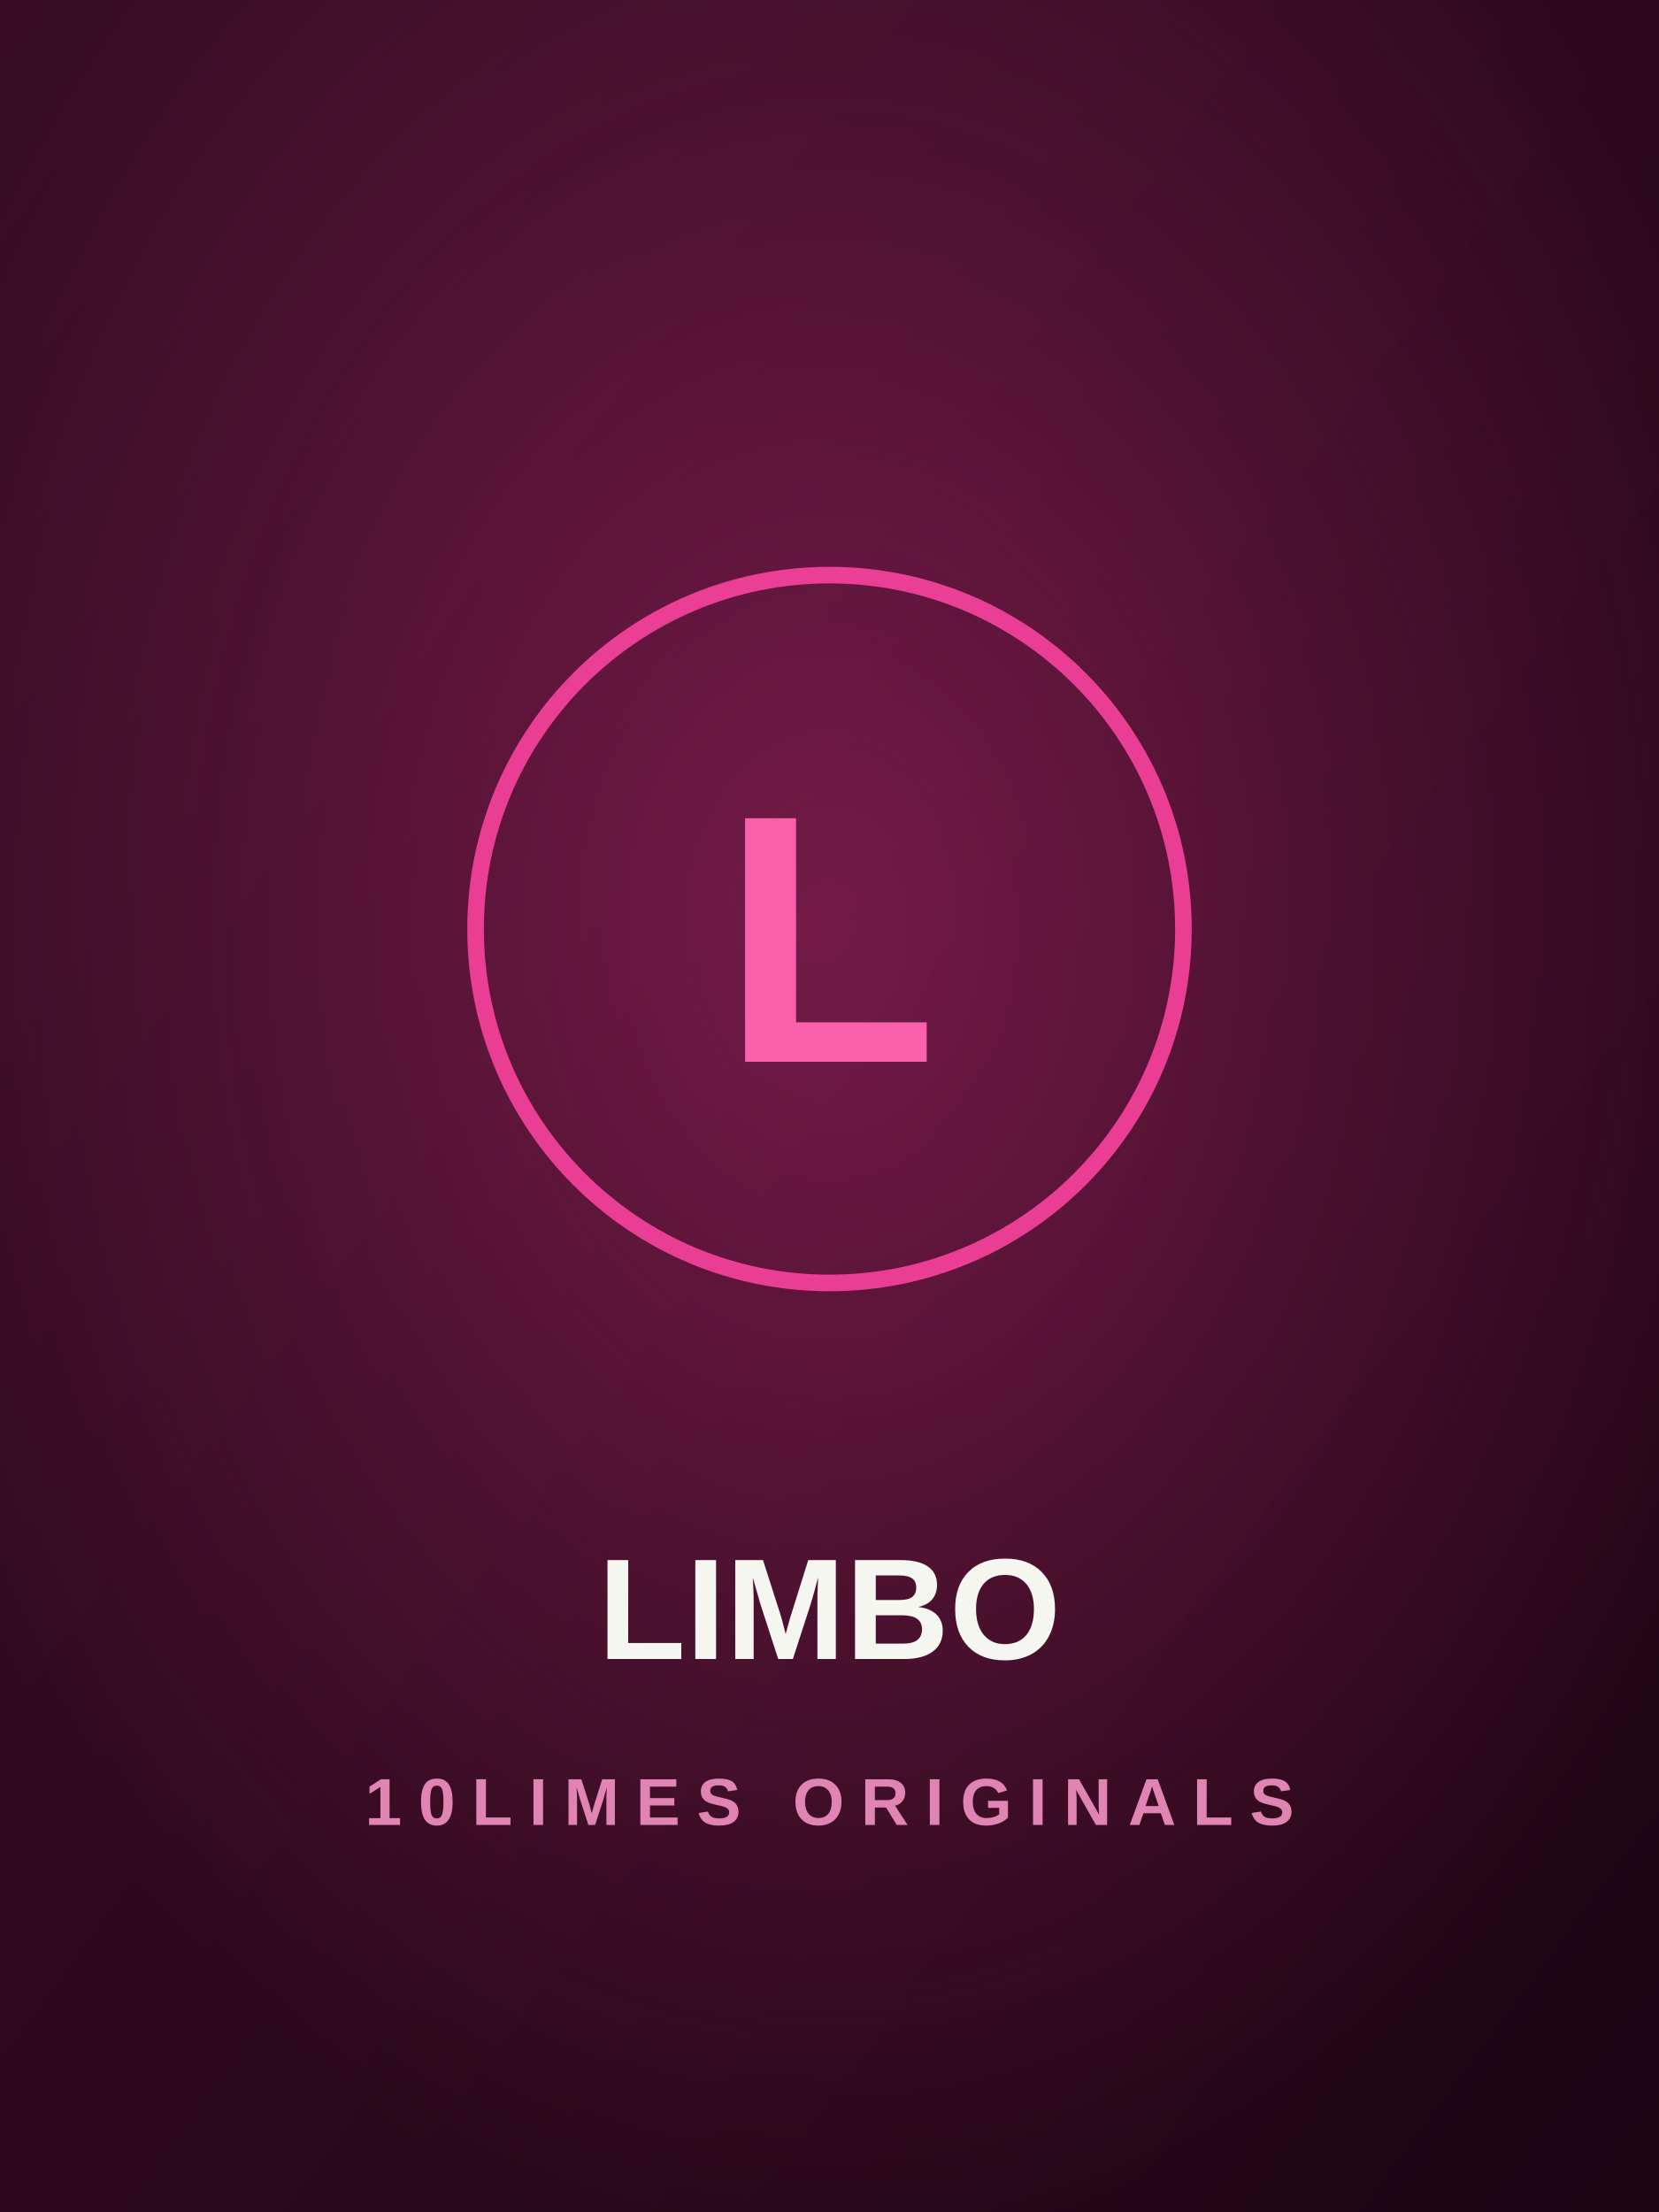
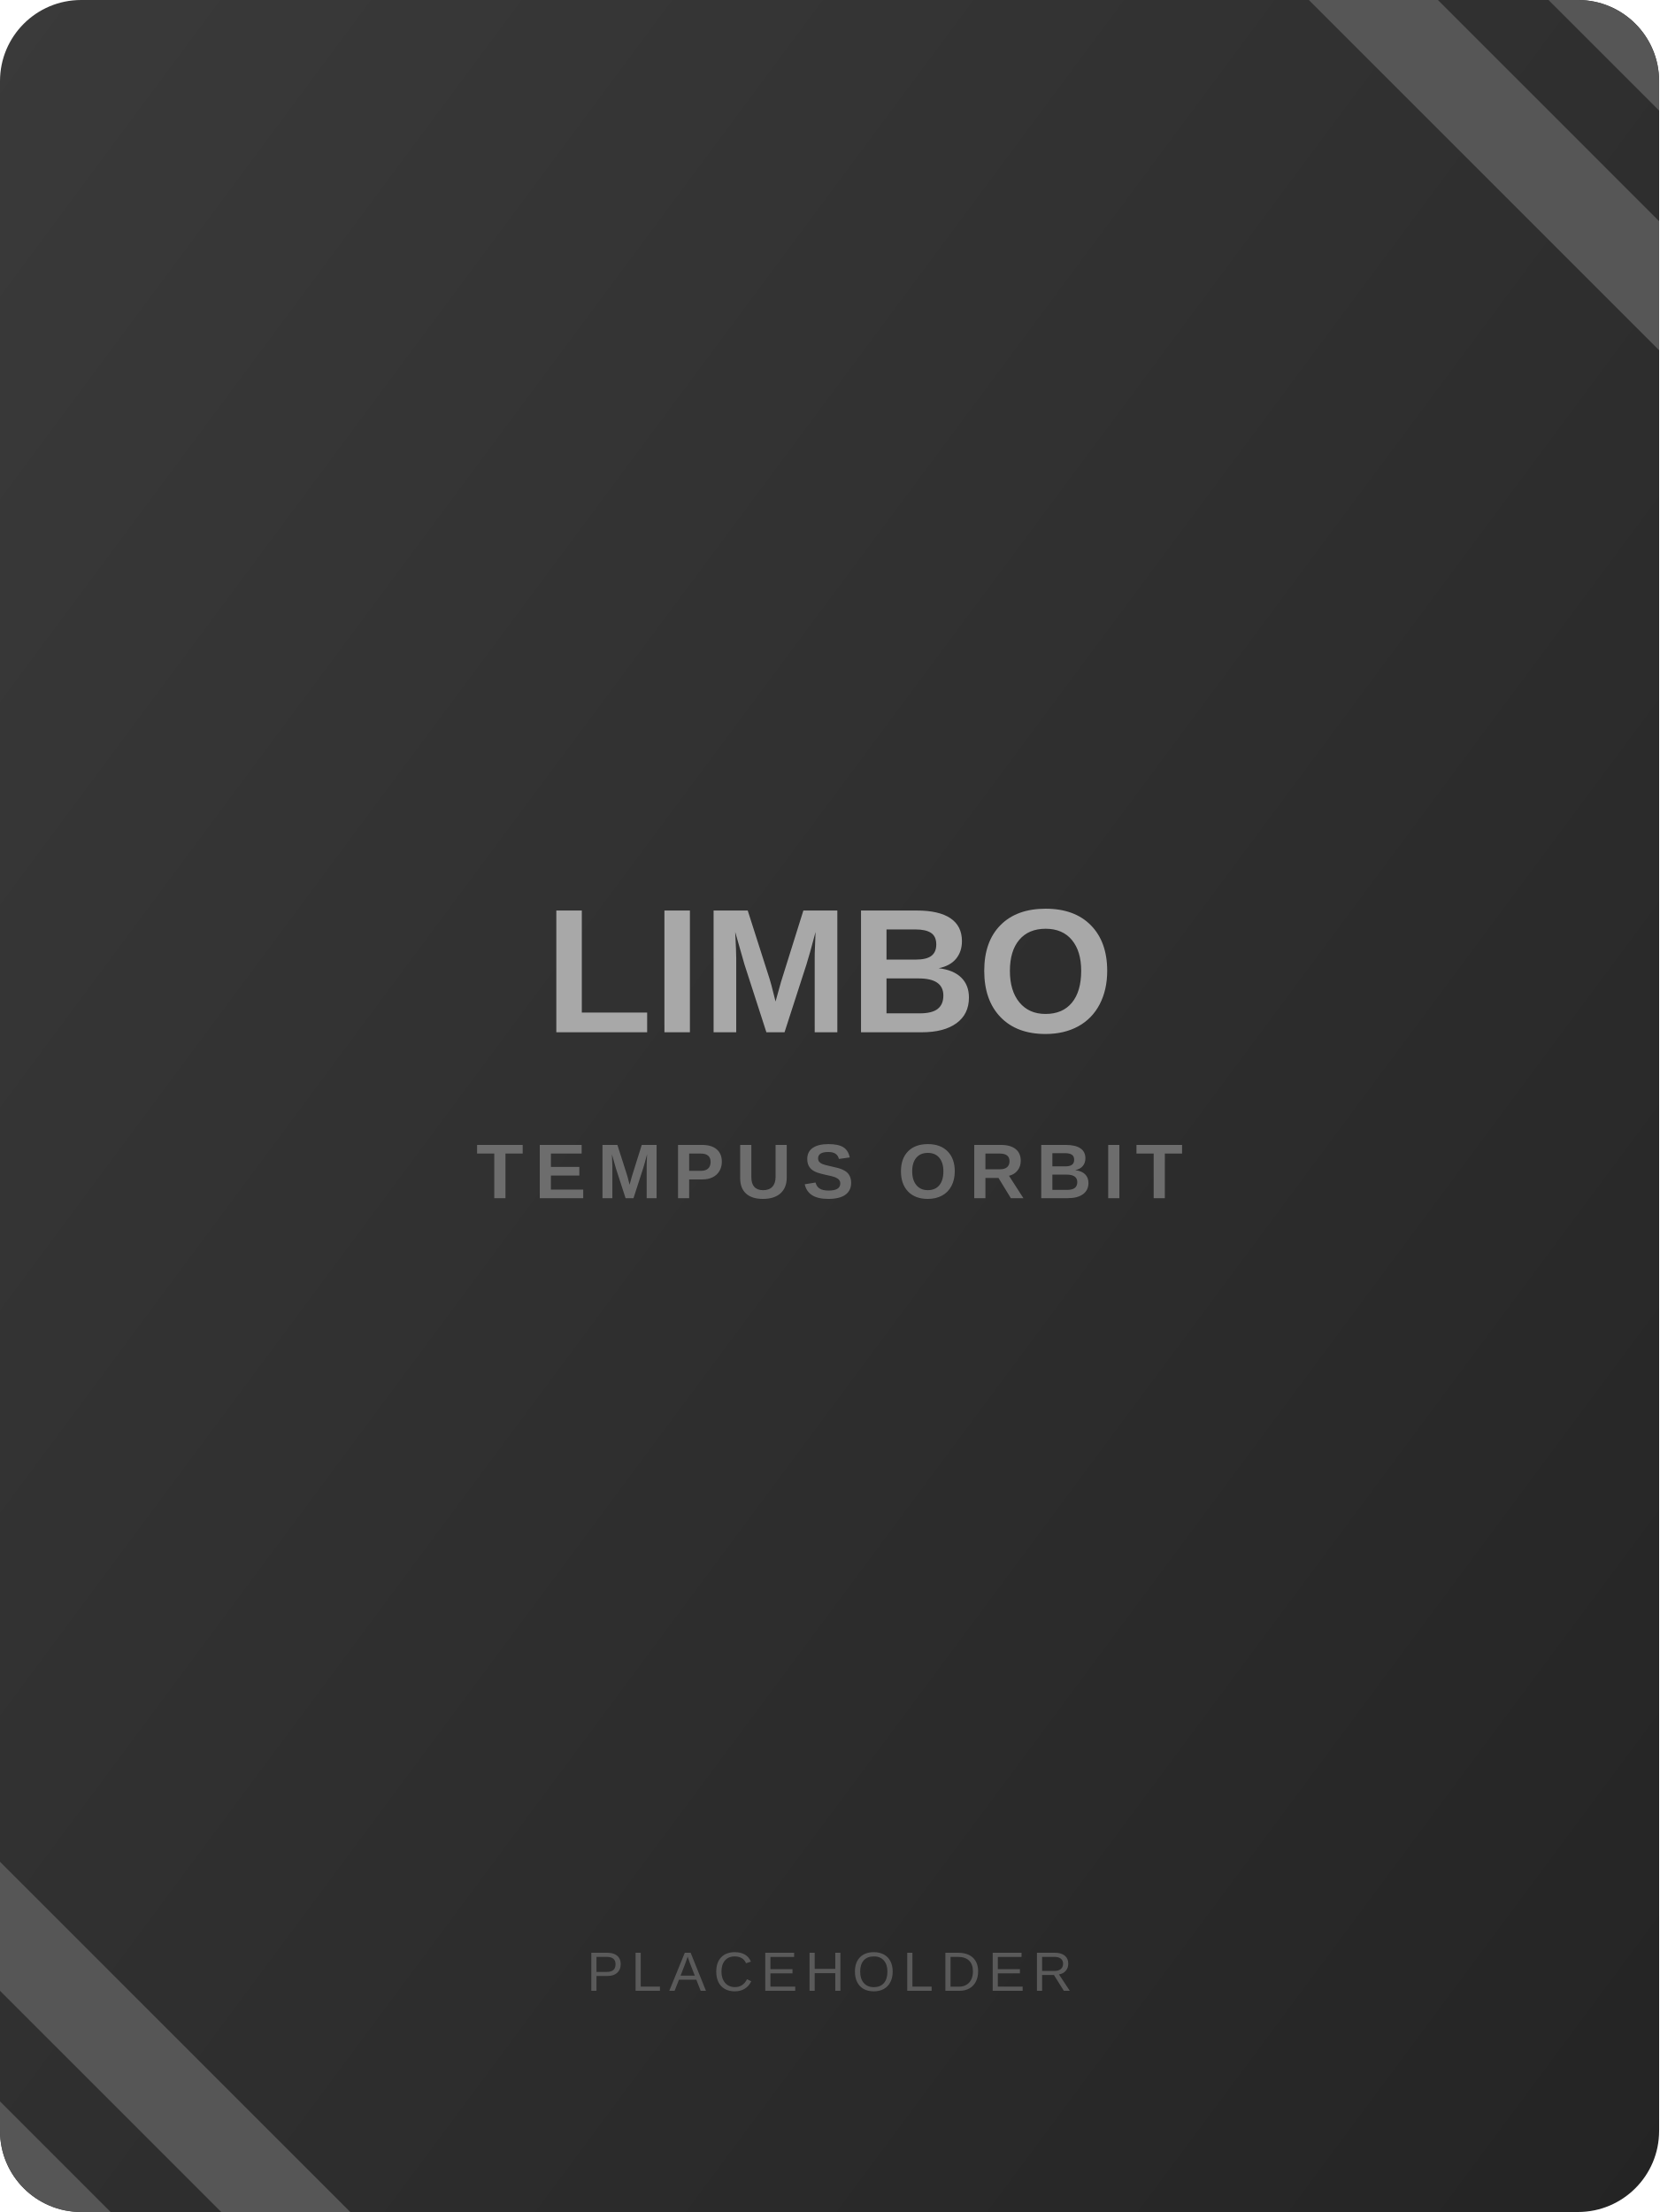
- <svg xmlns="http://www.w3.org/2000/svg" width="300" height="400" viewBox="0 0 300 400">
+ <svg xmlns="http://www.w3.org/2000/svg" width="900" height="1200" viewBox="0 0 900 1200">
  <defs>
-     <linearGradient id="bg" x1="0" y1="0" x2="1" y2="1">
-       <stop offset="0" stop-color="hsl(330,60%,14%)" />
-       <stop offset="1" stop-color="hsl(330,70%,7%)" />
+     <clipPath id="r">
+       <rect width="900" height="1200" rx="44" />
+     </clipPath>
+     <linearGradient id="g" x1="0" y1="0" x2="1" y2="1">
+       <stop offset="0" stop-color="#3a3a3a" />
+       <stop offset="1" stop-color="#242424" />
    </linearGradient>
-     <radialGradient id="glow" cx="0.5" cy="0.42" r="0.6">
-       <stop offset="0" stop-color="hsl(330,95%,60%)" stop-opacity="0.35" />
-       <stop offset="1" stop-color="hsl(330,95%,60%)" stop-opacity="0" />
-     </radialGradient>
  </defs>
-   <rect width="300" height="400" fill="url(#bg)" />
-   <rect width="300" height="400" fill="url(#glow)" />
-   <circle cx="150" cy="168" r="64" fill="none" stroke="hsl(330,95%,62%)" stroke-width="3" opacity="0.9" />
-   <text x="150" y="192" text-anchor="middle" font-family="Arial, Helvetica, sans-serif" font-size="64" font-weight="700" fill="hsl(330,95%,68%)">L</text>
-   <text x="150" y="300" text-anchor="middle" font-family="Arial, Helvetica, sans-serif" font-size="26" font-weight="700" fill="#f4f6ef">LIMBO</text>
-   <text x="150" y="330" text-anchor="middle" font-family="Arial, Helvetica, sans-serif" font-size="12" font-weight="600" letter-spacing="3" fill="hsl(330,60%,70%)">10LIMES ORIGINALS</text>
+   <g clip-path="url(#r)">
+     <rect width="900" height="1200" fill="url(#g)" />
+     <polygon points="840,0 900,0 900,60" fill="#565656" />
+     <polygon points="710,0 780,0 900,120 900,190" fill="#565656" />
+     <polygon points="0,1140 0,1200 60,1200" fill="#565656" />
+     <polygon points="0,1010 0,1080 120,1200 190,1200" fill="#565656" />
+     <text x="450" y="560" text-anchor="middle" font-family="Arial, Helvetica, sans-serif" font-weight="800" font-size="96" fill="#a8a8a8">LIMBO</text>
+     <text x="450" y="650" text-anchor="middle" font-family="Arial, Helvetica, sans-serif" font-weight="600" font-size="42" letter-spacing="6" fill="#6d6d6d">TEMPUS ORBIT</text>
+     <text x="450" y="1080" text-anchor="middle" font-family="Arial" font-size="30" letter-spacing="4" fill="#5a5a5a">PLACEHOLDER</text>
+   </g>
</svg>
